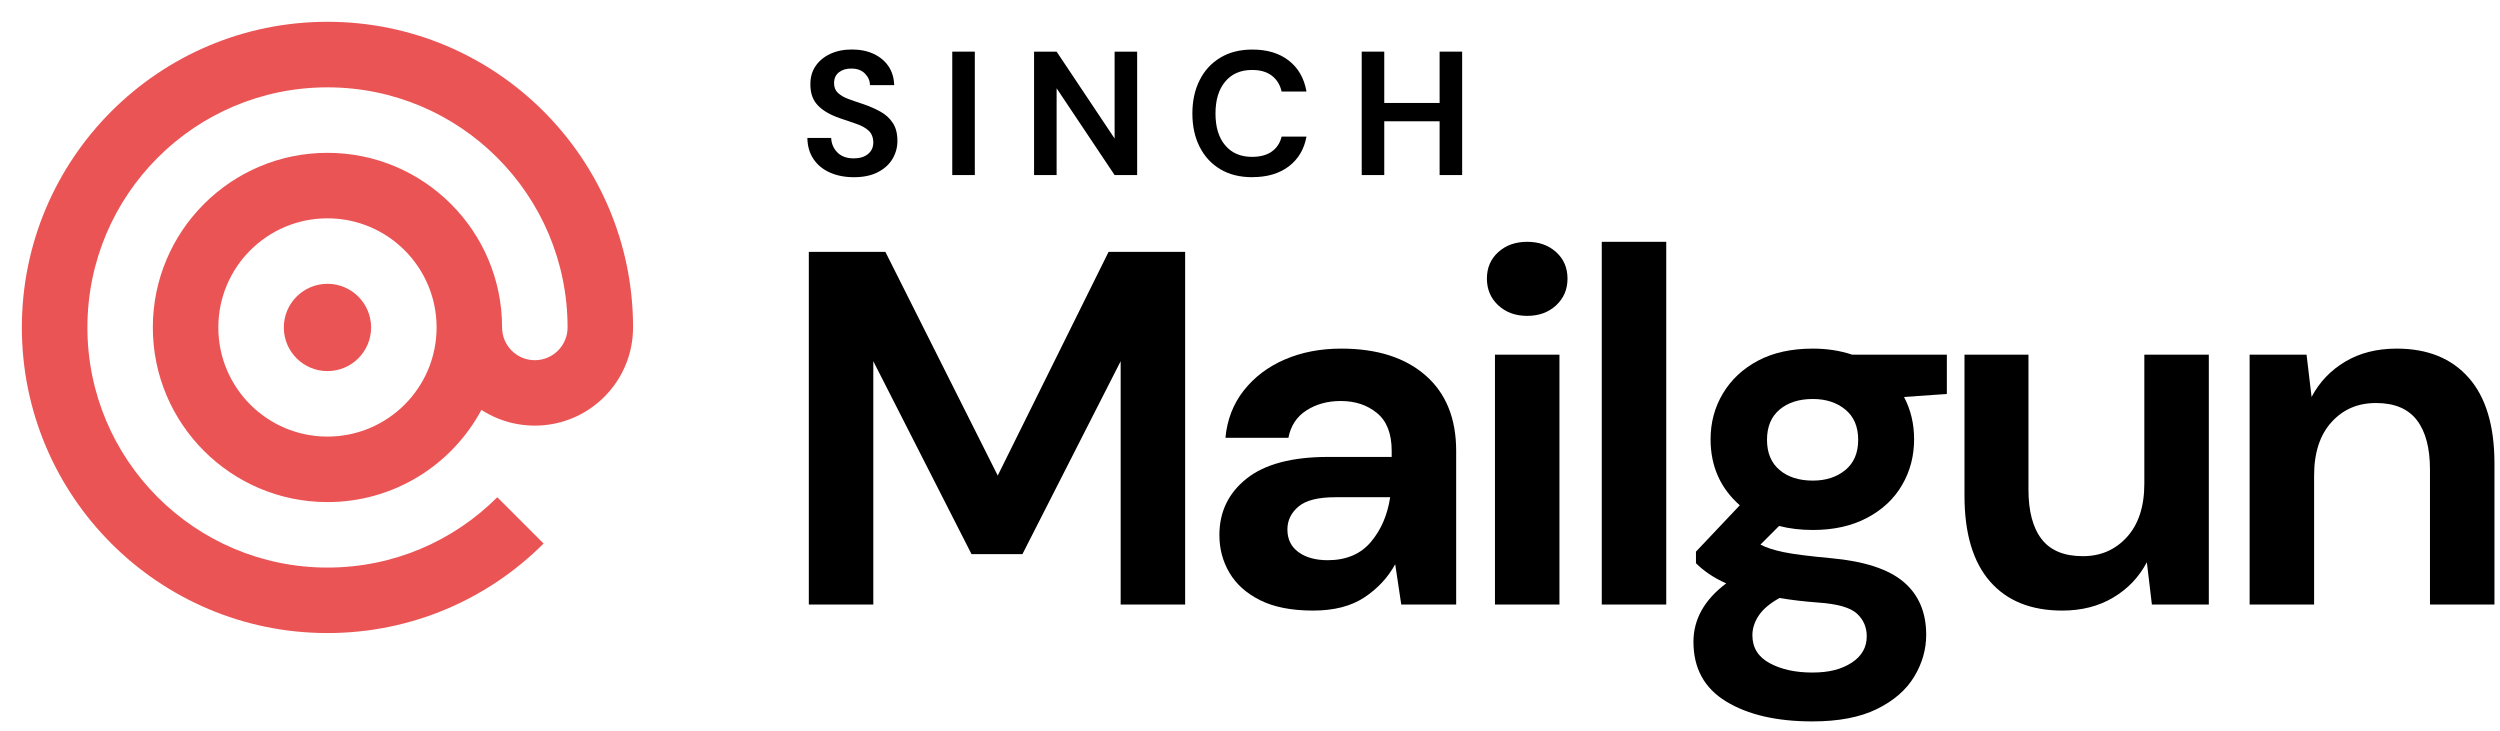
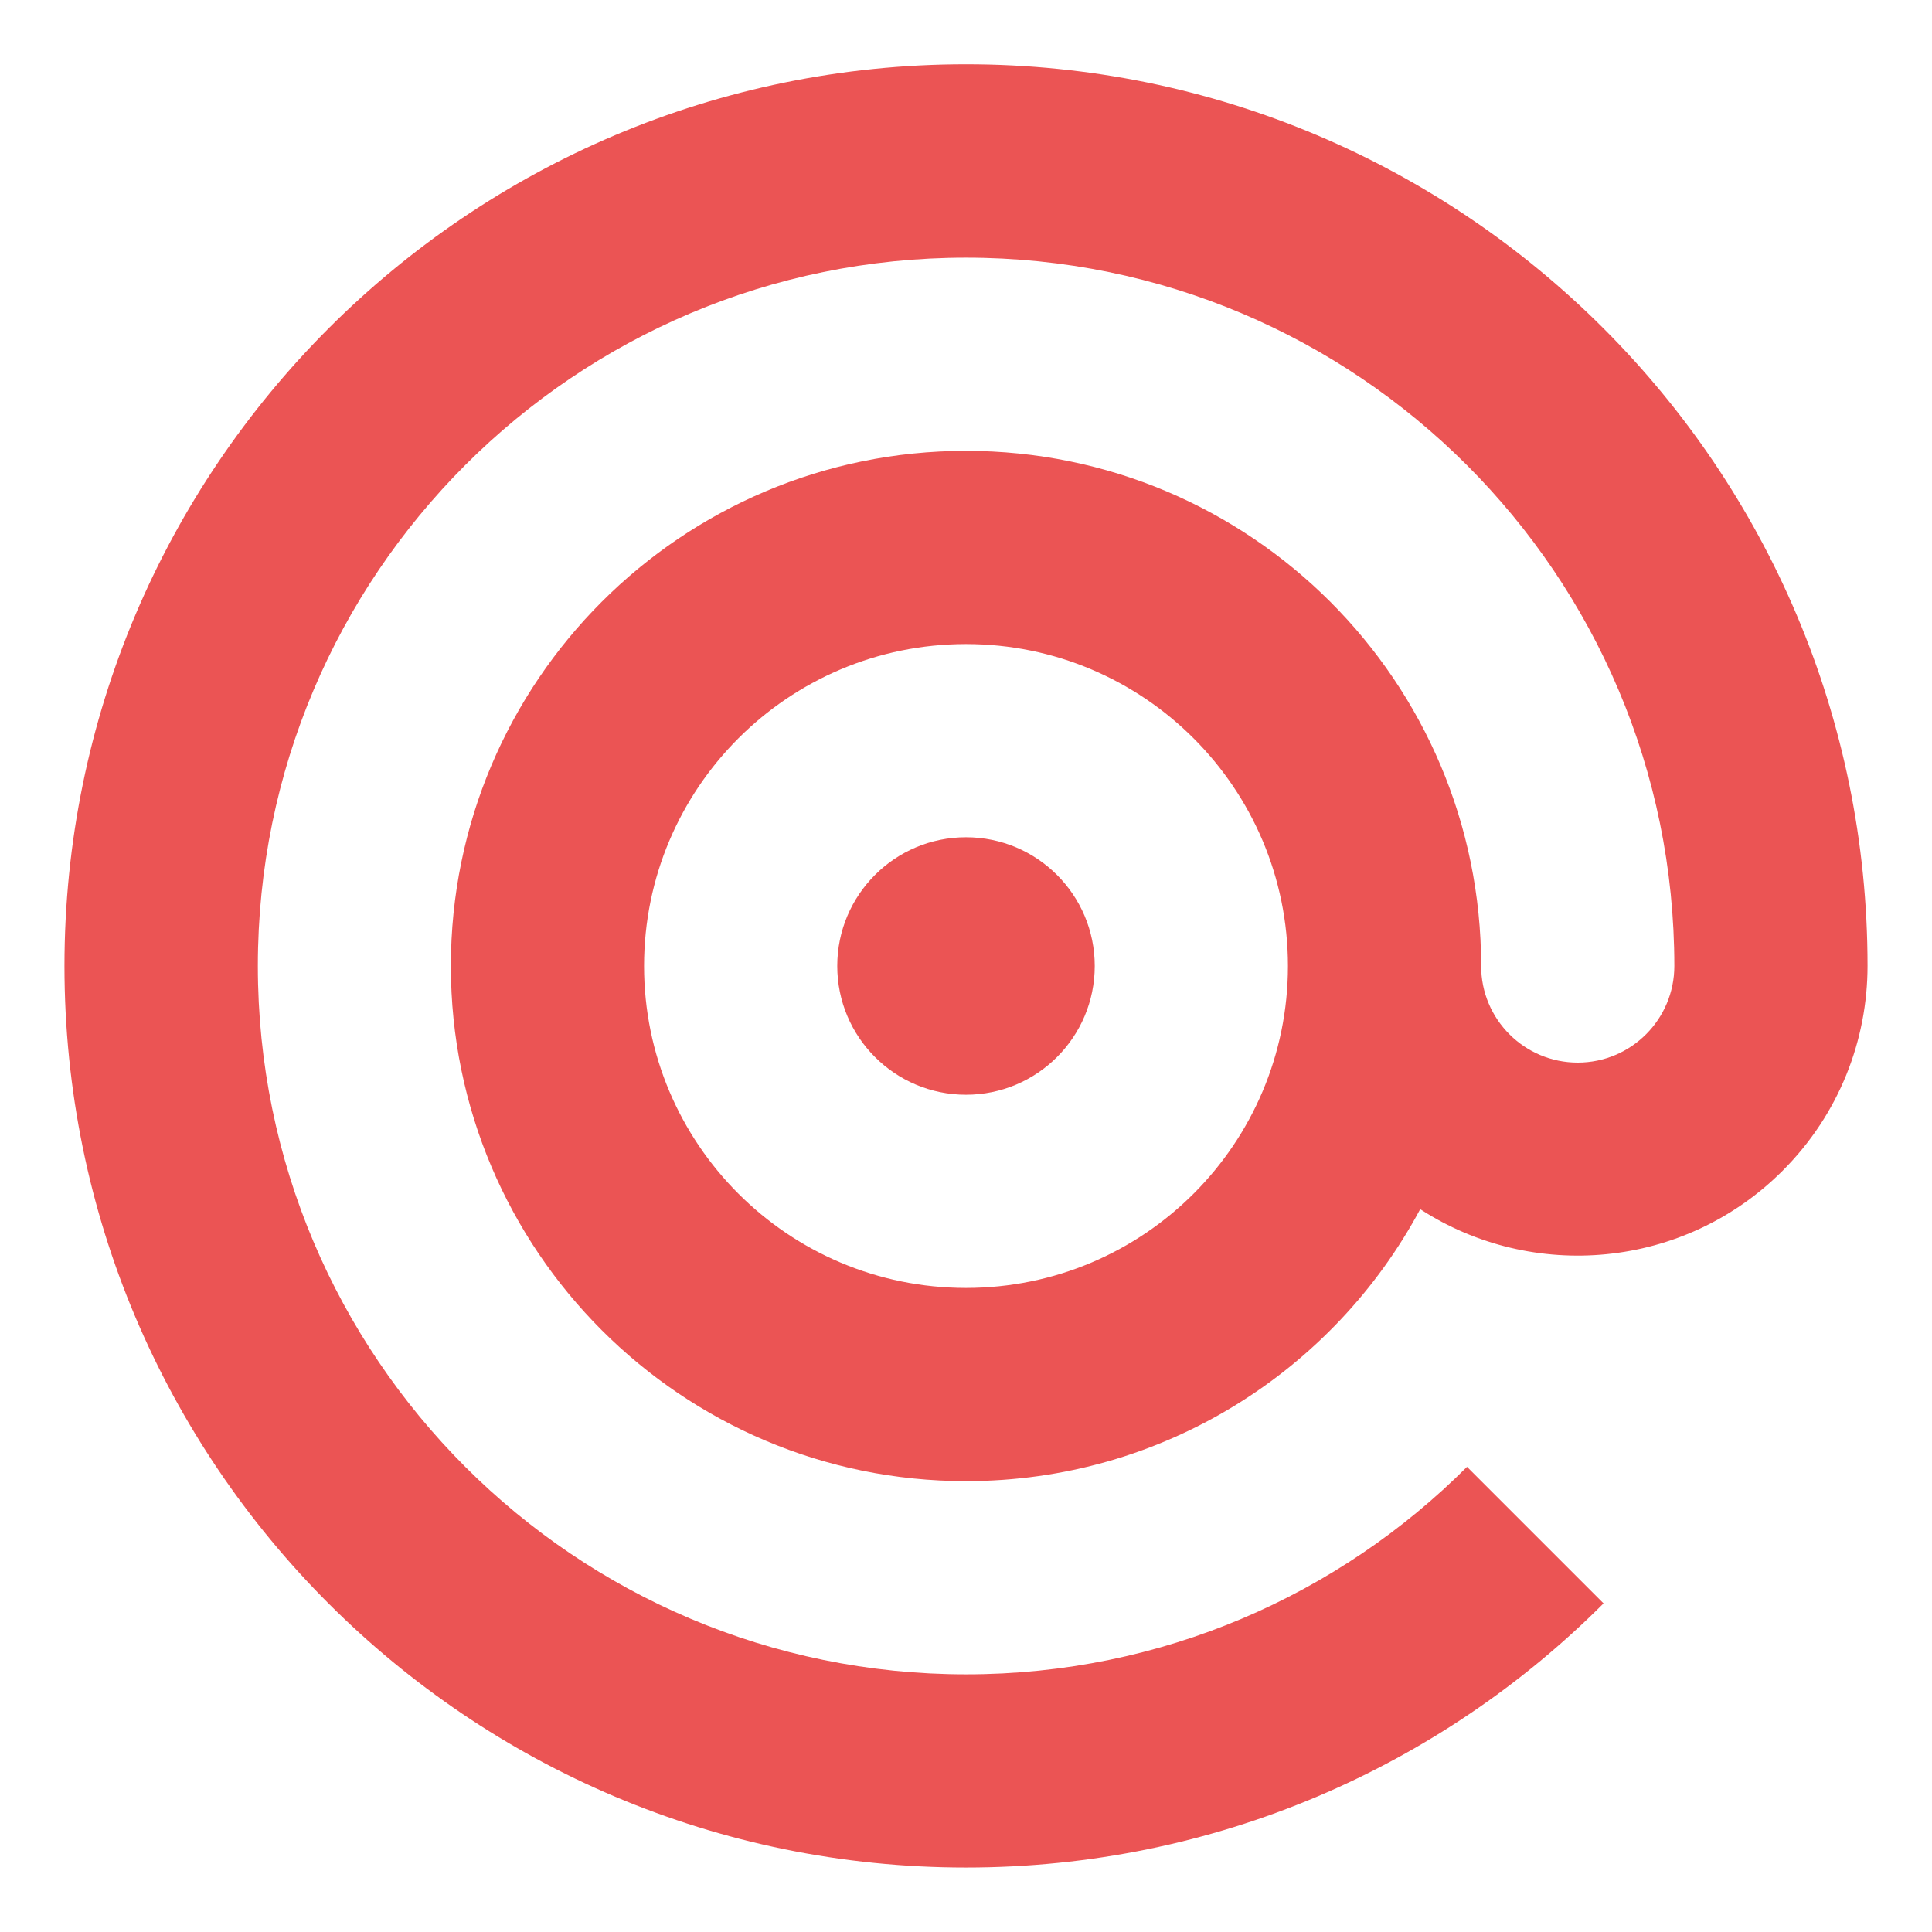
- <svg xmlns="http://www.w3.org/2000/svg" id="Layer_1" viewBox="0 0 397 116">
+ <svg xmlns="http://www.w3.org/2000/svg" id="Layer_1" width="104" height="104" viewBox="0 0 104 104">
  <defs>
    <style>.cls-1{fill:none;}.cls-2{fill:#eb5454;}</style>
  </defs>
-   <path d="m128.44,96v-56h12.16l17.84,35.52,17.6-35.52h12.16v56h-10.24v-38.64l-15.6,30.64h-8.08l-15.6-30.64v38.64h-10.24Z" />
-   <path d="m208.52,96.96c-3.41,0-6.21-.55-8.4-1.64-2.19-1.09-3.81-2.55-4.88-4.36-1.07-1.81-1.6-3.81-1.6-6,0-3.68,1.44-6.67,4.32-8.96,2.88-2.29,7.2-3.44,12.96-3.44h10.08v-.96c0-2.72-.77-4.72-2.32-6-1.55-1.28-3.47-1.92-5.76-1.92-2.08,0-3.89.49-5.44,1.48-1.55.99-2.51,2.44-2.88,4.36h-10c.27-2.88,1.24-5.39,2.92-7.52,1.68-2.13,3.85-3.77,6.52-4.92,2.67-1.15,5.65-1.72,8.96-1.72,5.65,0,10.11,1.41,13.36,4.24,3.25,2.83,4.88,6.83,4.88,12v24.4h-8.72l-.96-6.4c-1.17,2.13-2.81,3.89-4.92,5.28-2.11,1.39-4.81,2.08-8.12,2.08Zm2.32-8c2.93,0,5.21-.96,6.84-2.88,1.63-1.92,2.65-4.29,3.08-7.12h-8.72c-2.72,0-4.67.49-5.84,1.48-1.17.99-1.76,2.2-1.76,3.64,0,1.55.59,2.75,1.76,3.6,1.17.85,2.72,1.28,4.64,1.28Z" />
-   <path d="m242.52,50.16c-1.87,0-3.4-.56-4.6-1.68s-1.8-2.53-1.8-4.24.6-3.11,1.8-4.2c1.2-1.09,2.73-1.64,4.6-1.64s3.4.55,4.6,1.64c1.2,1.09,1.8,2.49,1.8,4.2s-.6,3.12-1.8,4.24c-1.2,1.12-2.73,1.68-4.6,1.68Zm-5.12,45.84v-39.68h10.24v39.68h-10.24Z" />
-   <path d="m254.36,96v-57.6h10.24v57.6h-10.24Z" />
-   <path d="m287.88,84.16c-1.92,0-3.71-.21-5.36-.64l-2.96,2.96c.91.48,2.13.88,3.68,1.2,1.55.32,4.05.64,7.52.96,5.28.48,9.12,1.73,11.52,3.76,2.4,2.03,3.6,4.83,3.6,8.4,0,2.35-.64,4.57-1.92,6.68-1.28,2.11-3.25,3.81-5.92,5.12-2.67,1.31-6.08,1.96-10.24,1.96-5.65,0-10.21-1.05-13.68-3.16-3.47-2.11-5.2-5.27-5.2-9.48,0-3.57,1.73-6.67,5.2-9.28-1.07-.48-1.99-.99-2.76-1.52-.77-.53-1.45-1.09-2.04-1.68v-1.84l6.96-7.36c-3.09-2.72-4.64-6.21-4.64-10.48,0-2.67.65-5.09,1.96-7.28,1.31-2.19,3.16-3.92,5.56-5.2,2.4-1.28,5.31-1.92,8.72-1.92,2.24,0,4.32.32,6.24.96h15.04v6.24l-6.8.48c1.07,2.03,1.6,4.27,1.6,6.72,0,2.67-.64,5.09-1.92,7.28-1.28,2.19-3.13,3.92-5.56,5.2-2.43,1.28-5.29,1.92-8.6,1.92Zm-9.6,16.72c0,1.97.92,3.45,2.76,4.44,1.84.99,4.09,1.48,6.76,1.48s4.64-.52,6.24-1.56c1.6-1.04,2.4-2.44,2.4-4.2,0-1.44-.52-2.64-1.56-3.6s-3.11-1.55-6.2-1.76c-2.19-.16-4.21-.4-6.08-.72-1.55.85-2.65,1.79-3.32,2.8-.67,1.01-1,2.05-1,3.12Zm9.6-24.56c2.08,0,3.8-.56,5.16-1.68,1.36-1.12,2.04-2.72,2.04-4.8s-.68-3.68-2.04-4.8c-1.36-1.12-3.08-1.68-5.16-1.68-2.19,0-3.95.56-5.28,1.68s-2,2.72-2,4.8.67,3.68,2,4.8,3.09,1.68,5.28,1.68Z" />
-   <path d="m327.48,96.96c-4.96,0-8.79-1.55-11.48-4.64-2.69-3.09-4.04-7.63-4.04-13.6v-22.4h10.16v21.44c0,3.41.69,6.03,2.08,7.84,1.39,1.81,3.57,2.72,6.56,2.72,2.83,0,5.16-1.01,7-3.04,1.84-2.03,2.76-4.85,2.76-8.48v-20.48h10.24v39.68h-9.04l-.8-6.72c-1.23,2.35-3,4.21-5.32,5.6-2.32,1.39-5.03,2.08-8.12,2.08Z" />
-   <path d="m357.24,96v-39.68h9.04l.8,6.72c1.23-2.35,3-4.21,5.32-5.6,2.32-1.39,5.05-2.08,8.2-2.08,4.91,0,8.72,1.55,11.44,4.64,2.72,3.09,4.08,7.63,4.08,13.6v22.4h-10.24v-21.44c0-3.41-.69-6.03-2.08-7.84-1.39-1.81-3.55-2.72-6.48-2.72s-5.24,1.01-7.08,3.04c-1.84,2.03-2.76,4.85-2.76,8.48v20.48h-10.24Z" />
-   <path d="m135.6,28.14c-1.44,0-2.71-.25-3.81-.74s-1.97-1.2-2.6-2.13-.96-2.05-.98-3.37h3.78c.04.92.37,1.68.99,2.31s1.49.94,2.59.94c.95,0,1.71-.23,2.27-.69.56-.46.84-1.07.84-1.83s-.25-1.43-.74-1.88c-.49-.45-1.15-.81-1.97-1.09s-1.7-.58-2.63-.9c-1.51-.52-2.67-1.19-3.46-2.02-.79-.82-1.19-1.91-1.19-3.28-.02-1.16.26-2.15.83-2.98.57-.83,1.35-1.47,2.34-1.93s2.13-.69,3.42-.69,2.46.23,3.46.7c1,.47,1.78,1.12,2.35,1.96.57.84.87,1.84.91,3h-3.84c-.02-.69-.28-1.3-.8-1.83s-1.23-.8-2.14-.8c-.78-.02-1.44.17-1.97.57-.53.4-.8.98-.8,1.75,0,.65.21,1.17.62,1.55.41.38.97.71,1.68.97.71.26,1.52.54,2.44.84.97.34,1.86.73,2.66,1.18.8.45,1.45,1.04,1.93,1.78.49.74.73,1.68.73,2.84,0,1.03-.26,1.98-.78,2.86-.52.88-1.3,1.58-2.32,2.11-1.03.53-2.29.8-3.78.8Z" />
-   <path d="m151.22,27.8V8.2h3.58v19.6h-3.58Z" />
-   <path d="m164.21,27.8V8.2h3.58l9.21,13.8v-13.8h3.58v19.6h-3.58l-9.21-13.78v13.78h-3.58Z" />
-   <path d="m198.88,28.14c-1.98,0-3.68-.42-5.1-1.27-1.42-.85-2.51-2.03-3.28-3.56-.77-1.52-1.15-3.28-1.15-5.28s.38-3.76,1.15-5.29c.76-1.53,1.86-2.72,3.28-3.58,1.42-.86,3.12-1.29,5.1-1.29,2.35,0,4.28.58,5.78,1.75,1.5,1.17,2.44,2.8,2.81,4.91h-3.95c-.24-1.06-.76-1.9-1.55-2.51-.79-.61-1.84-.91-3.15-.91-1.81,0-3.23.62-4.26,1.85-1.03,1.23-1.54,2.92-1.54,5.07s.51,3.83,1.54,5.05,2.45,1.83,4.26,1.83c1.31,0,2.36-.29,3.15-.85.79-.57,1.31-1.36,1.55-2.37h3.95c-.37,2.02-1.31,3.59-2.81,4.73-1.5,1.14-3.43,1.71-5.78,1.71Z" />
-   <path d="m216.24,27.8V8.2h3.58v8.15h8.79v-8.15h3.58v19.6h-3.58v-8.54h-8.79v8.54h-3.58Z" />
  <circle class="cls-2" cx="52" cy="52" r="6.93" />
  <path class="cls-2" d="m84.93,57.2c-2.87,0-5.2-2.33-5.2-5.2,0-15.32-12.42-27.73-27.73-27.73s-27.73,12.42-27.73,27.73,12.42,27.73,27.73,27.73c10.58,0,19.78-5.92,24.45-14.64,6.04,3.92,14.21,3.23,19.51-2.07,3.05-3.05,4.57-7.04,4.57-11.03,0-26.8-21.73-48.53-48.53-48.53S3.47,25.2,3.47,52s21.73,48.53,48.53,48.53c13.4,0,25.54-5.43,34.32-14.22l-7.35-7.35c-6.9,6.9-16.43,11.17-26.96,11.17-21.06,0-38.13-17.07-38.13-38.13S30.94,13.87,52,13.87s38.13,17.07,38.13,38.13c0,2.87-2.33,5.2-5.2,5.2Zm-32.93,12.13c-9.57,0-17.33-7.76-17.33-17.33s7.76-17.33,17.33-17.33,17.33,7.76,17.33,17.33-7.76,17.33-17.33,17.33Z" />
</svg>
